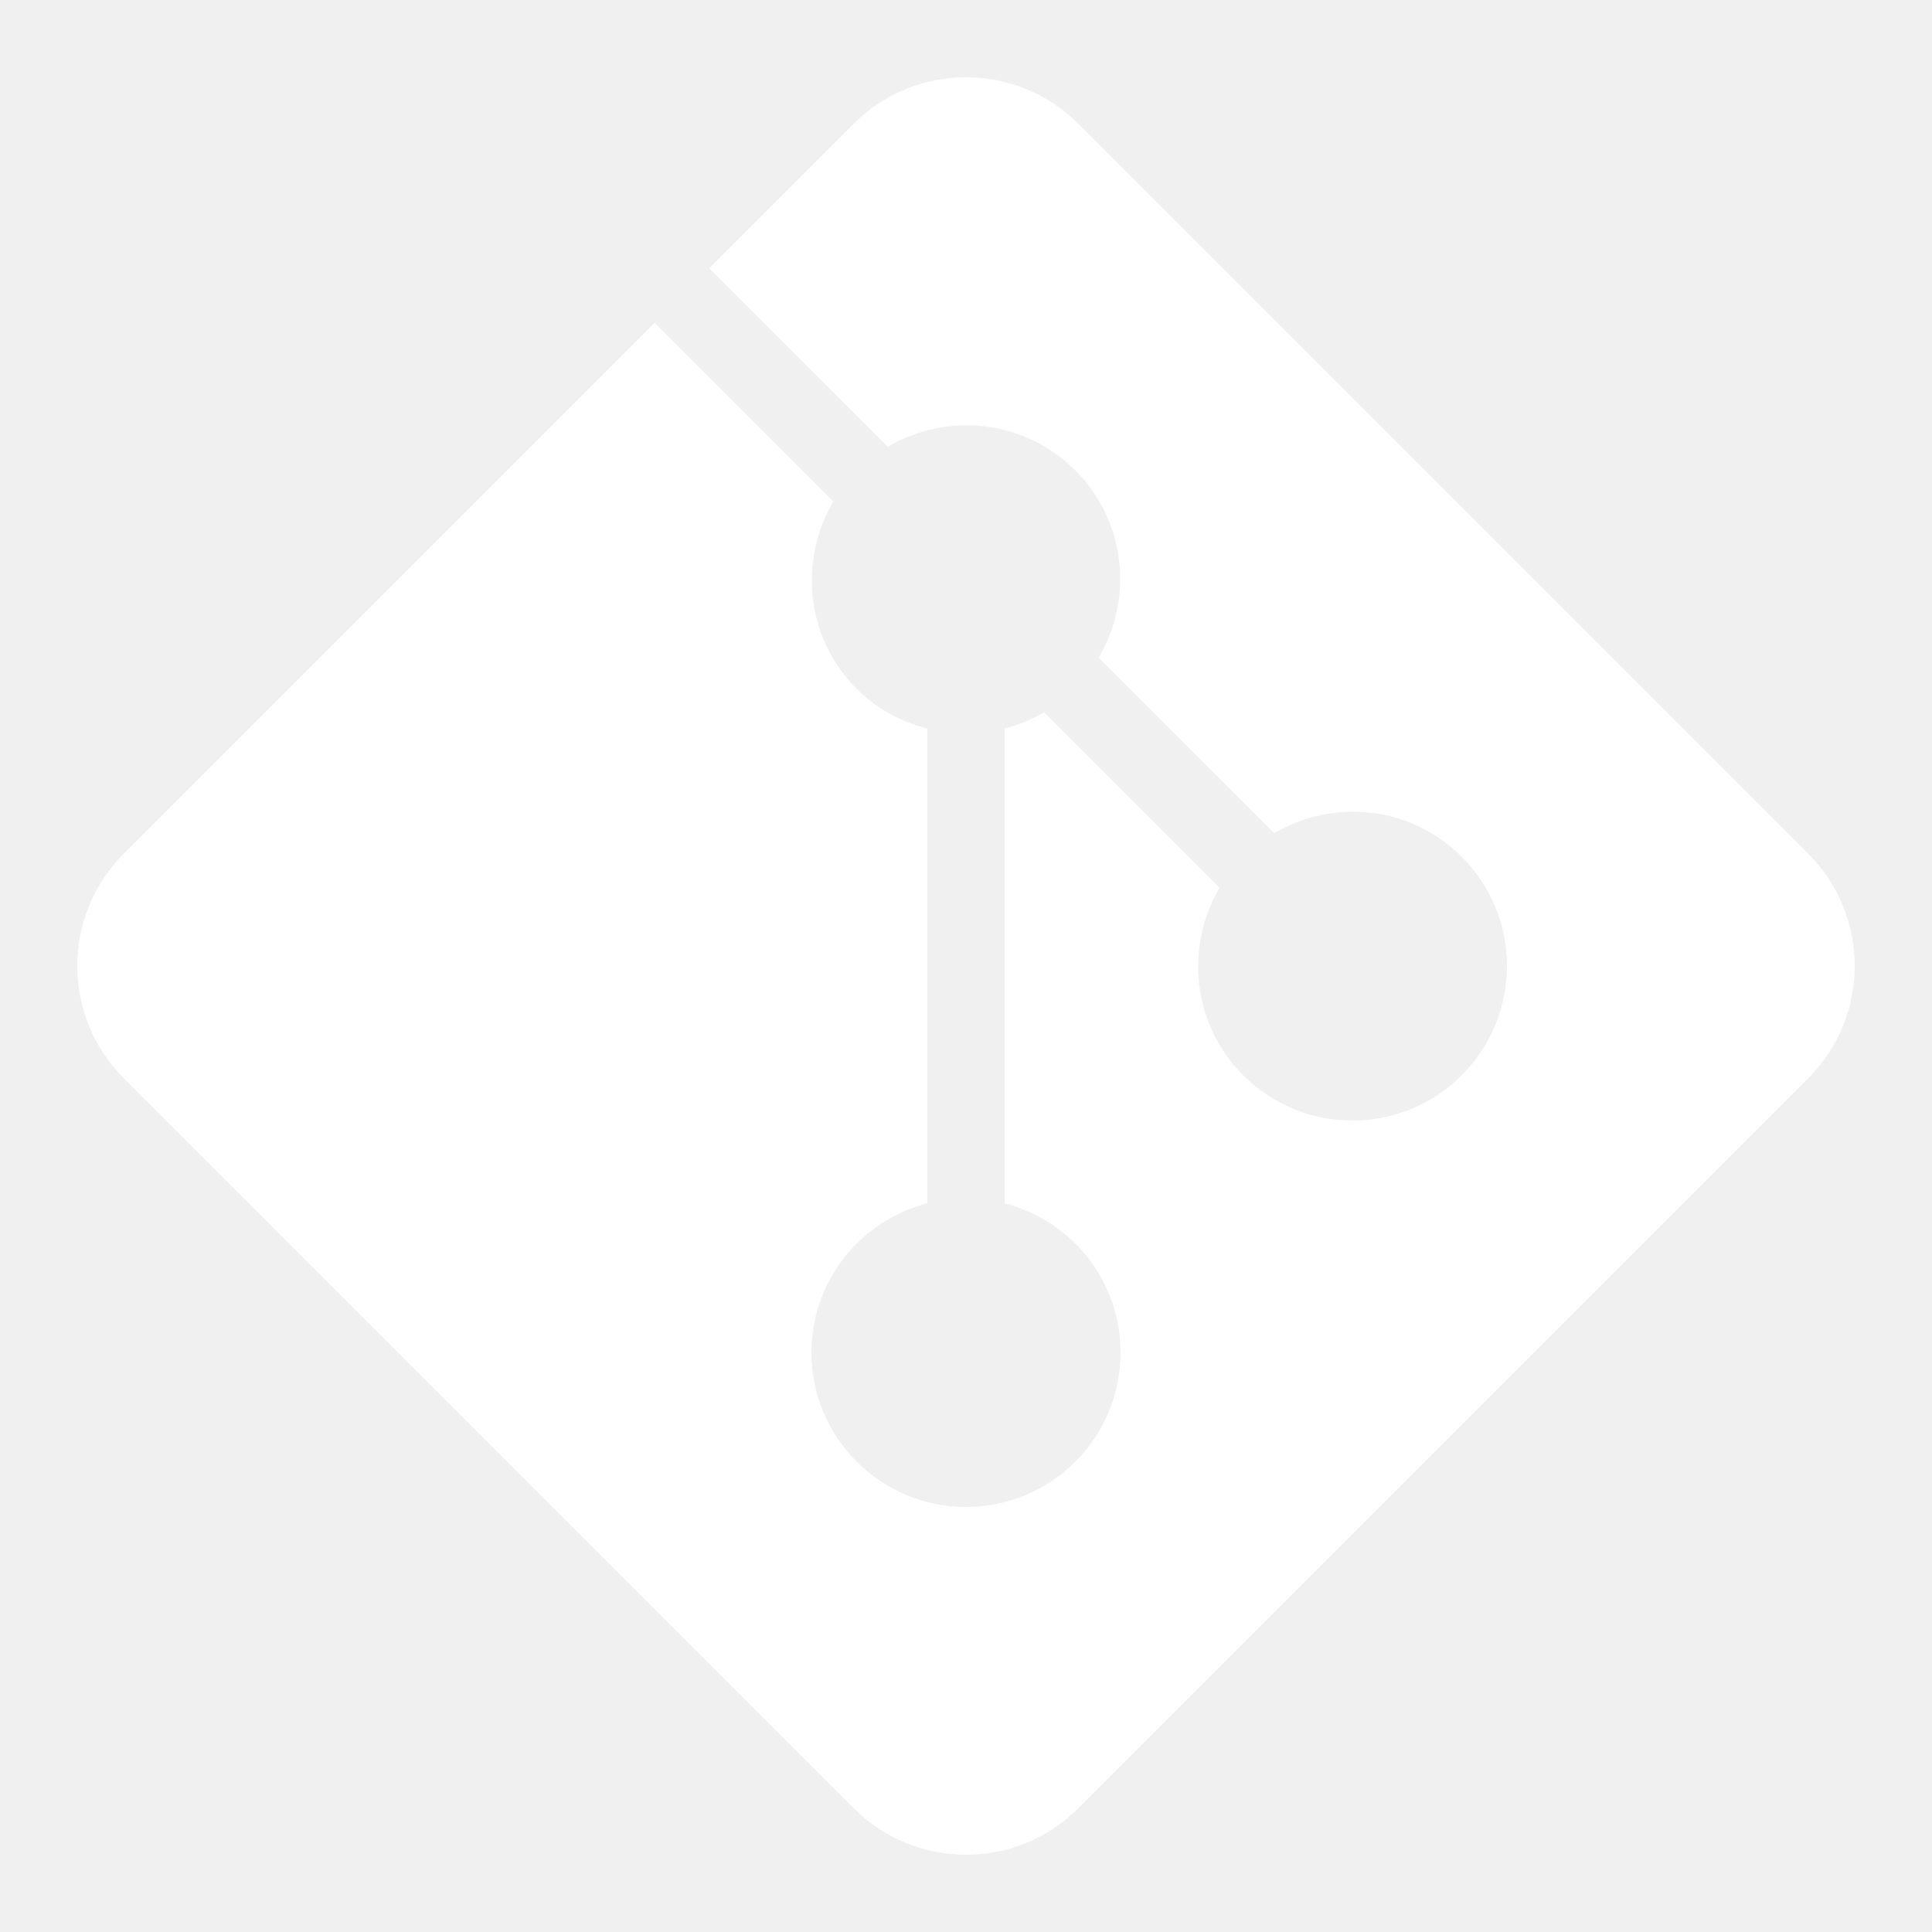
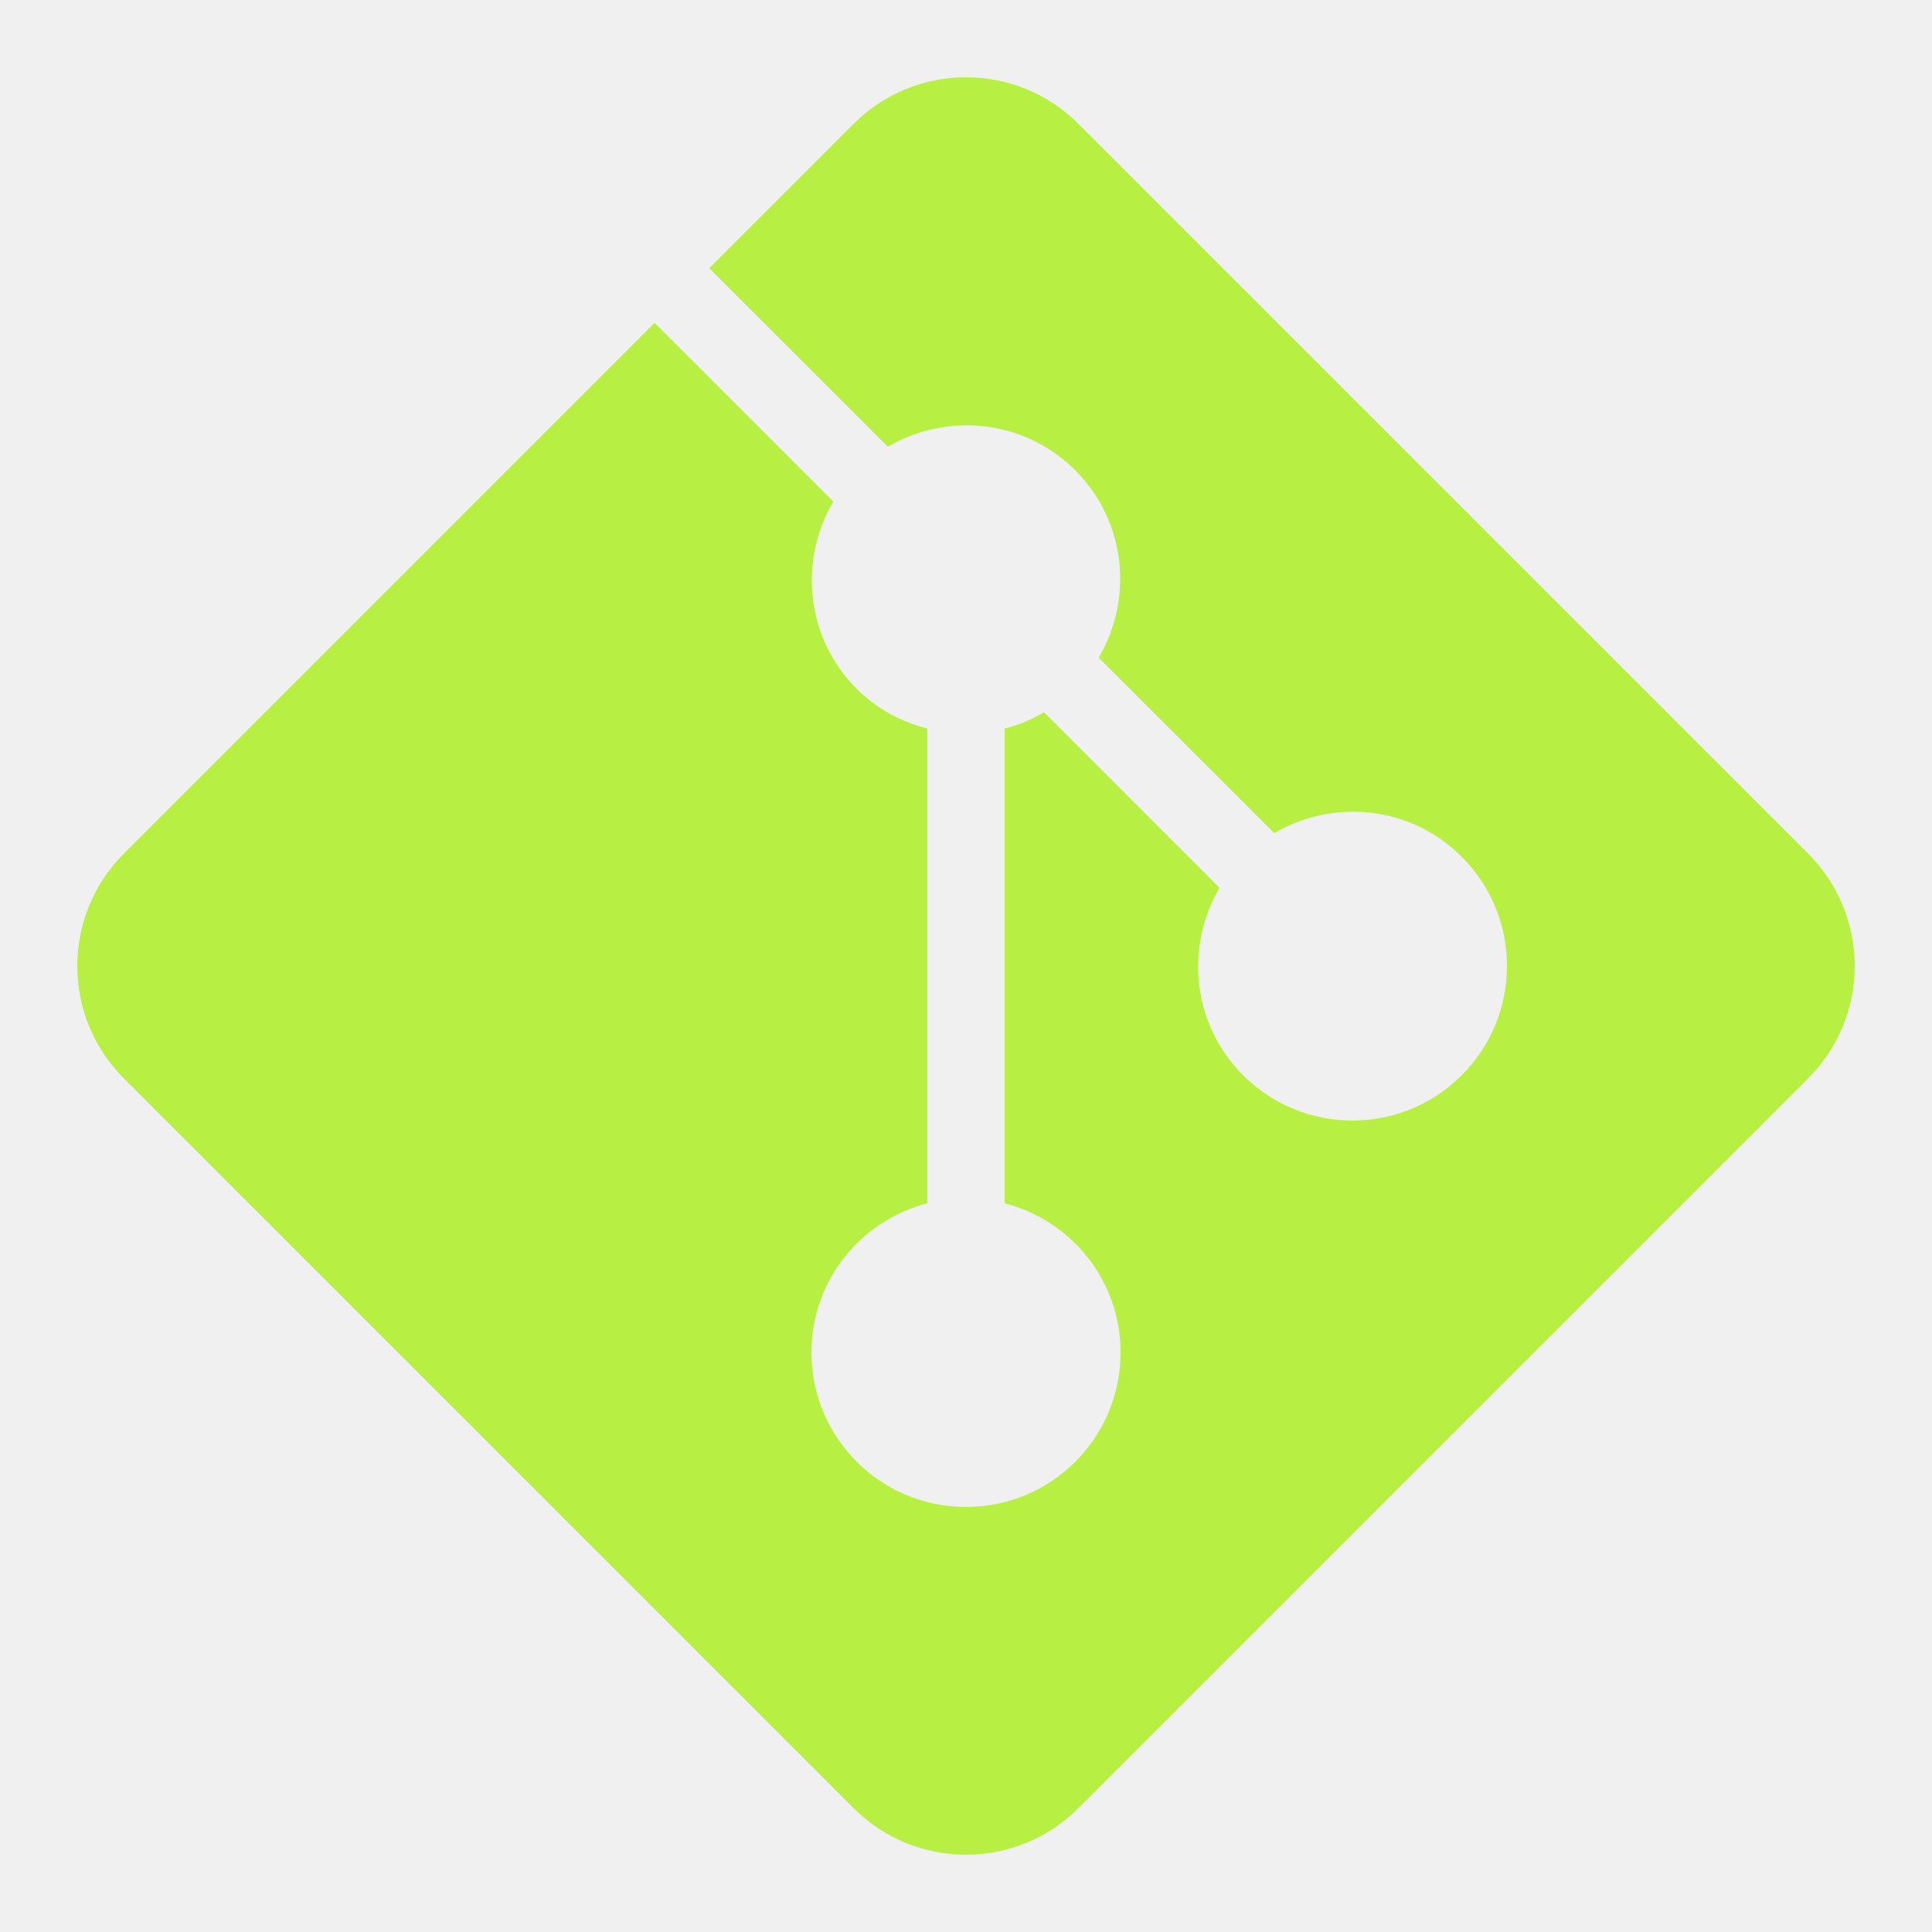
- <svg xmlns="http://www.w3.org/2000/svg" fill="#FFFFFF" viewBox="0 0 50 50" width="50px" height="50px">
+ <svg xmlns="http://www.w3.org/2000/svg" fill="#B8EF43" viewBox="0 0 50 50" width="50px" height="50px">
  <path d="M 46.793 22.09 L 27.91 3.207 C 27.109 2.402 26.055 2 25 2 C 23.945 2 22.891 2.402 22.09 3.207 L 18.355 6.941 L 22.977 11.562 C 24.512 10.66 26.512 10.855 27.828 12.172 C 29.145 13.488 29.336 15.488 28.434 17.02 L 32.977 21.562 C 34.512 20.66 36.512 20.855 37.828 22.172 C 39.391 23.734 39.391 26.266 37.828 27.828 C 36.266 29.391 33.734 29.391 32.172 27.828 C 30.855 26.512 30.66 24.512 31.562 22.977 L 27.02 18.434 C 26.695 18.625 26.355 18.766 26 18.855 L 26 31.141 C 27.723 31.586 29 33.137 29 35 C 29 37.211 27.211 39 25 39 C 22.789 39 21 37.211 21 35 C 21 33.137 22.277 31.586 24 31.141 L 24 18.855 C 23.332 18.684 22.695 18.352 22.172 17.828 C 20.855 16.512 20.664 14.512 21.566 12.98 L 16.941 8.355 L 3.207 22.09 C 1.598 23.695 1.598 26.305 3.207 27.91 L 22.09 46.793 C 22.891 47.598 23.945 48 25 48 C 26.055 48 27.109 47.598 27.91 46.793 L 46.793 27.91 C 48.402 26.305 48.402 23.695 46.793 22.09 Z" />
</svg>
